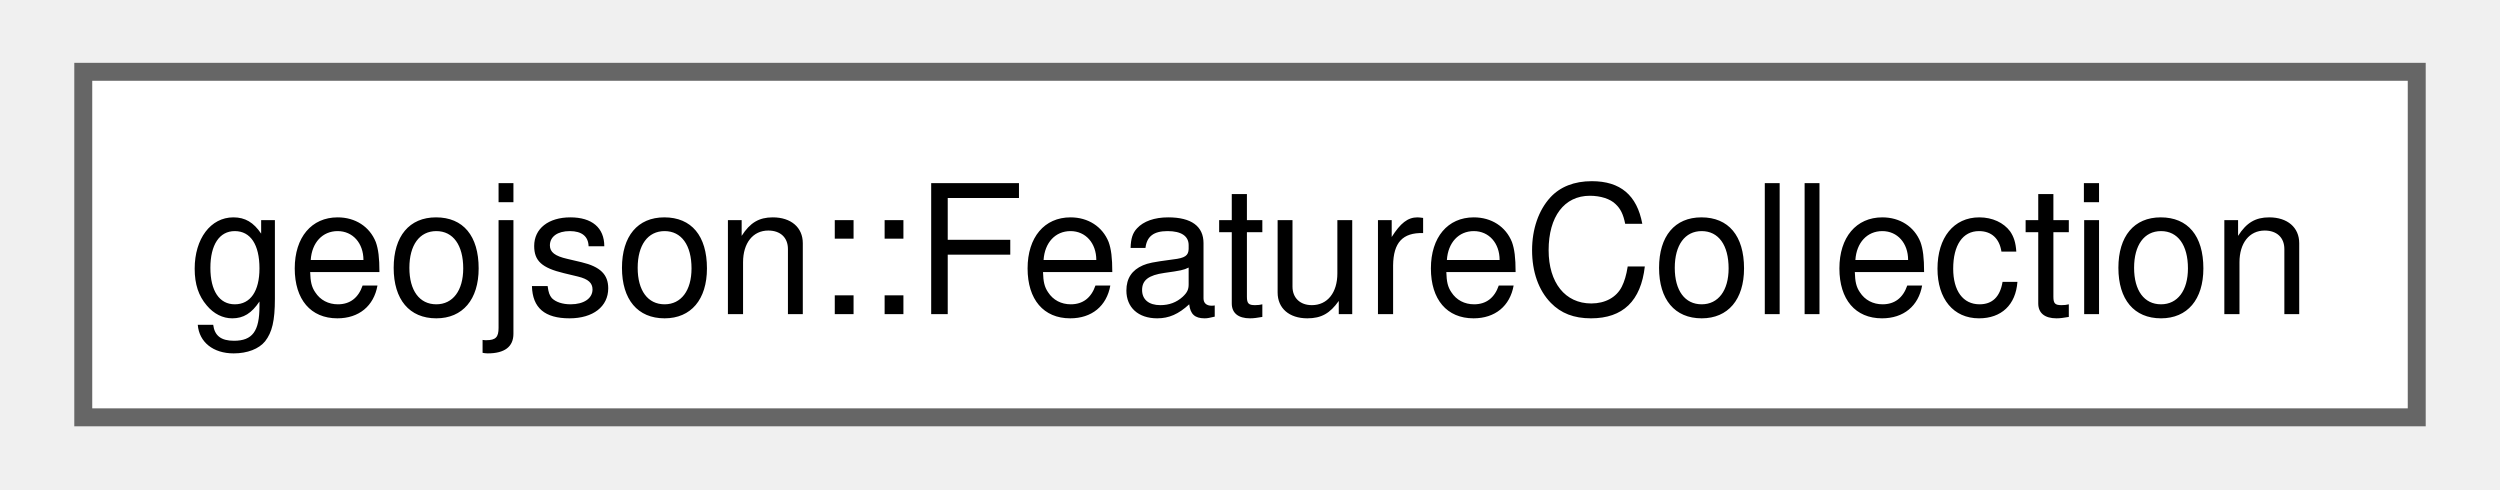
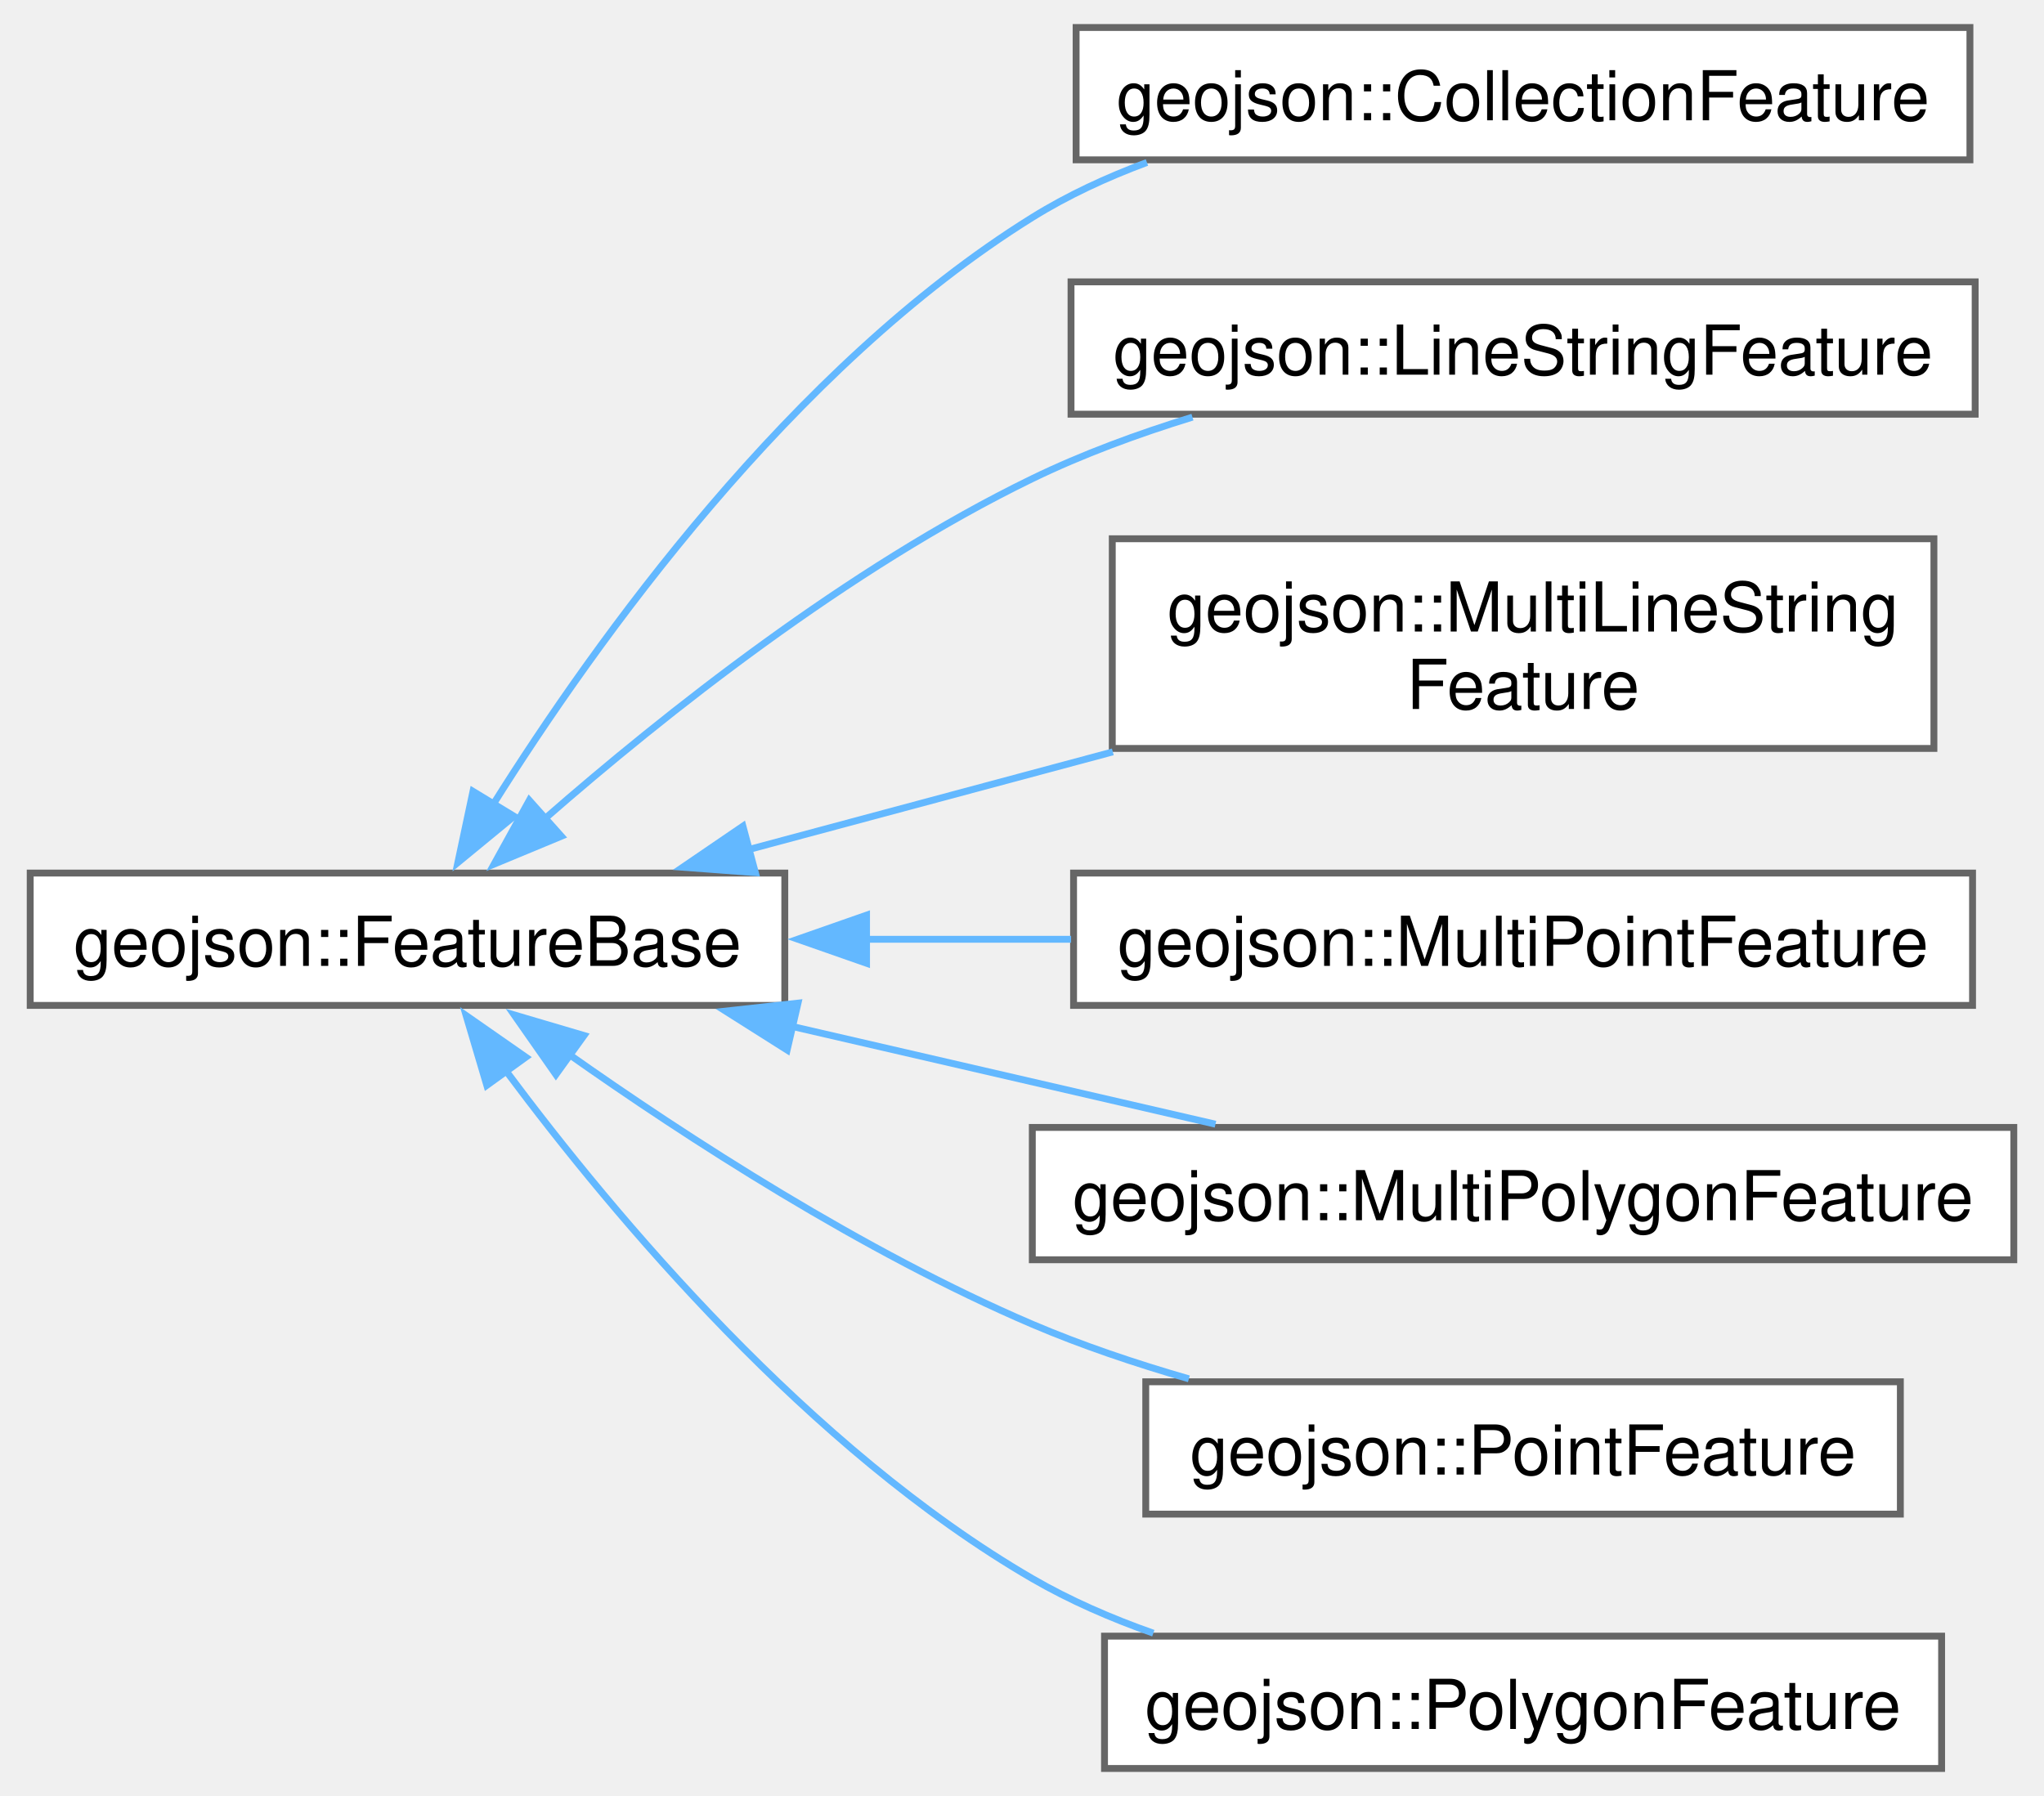
- <svg xmlns="http://www.w3.org/2000/svg" xmlns:xlink="http://www.w3.org/1999/xlink" width="138pt" height="27pt" viewBox="0.00 0.00 138.00 27.25">
-   <g id="graph0" class="graph" transform="scale(1 1) rotate(0) translate(4 23.25)">
+ <svg xmlns="http://www.w3.org/2000/svg" xmlns:xlink="http://www.w3.org/1999/xlink" width="297pt" height="261pt" viewBox="0.00 0.00 296.50 261.25">
+   <g id="graph0" class="graph" transform="scale(1 1) rotate(0) translate(4 257.25)">
    <g id="Node000000" class="node">
      <g id="a_Node000000">
-         <a xlink:href="classgeojson_1_1_feature_collection.html" target="_top" xlink:title=" ">
-           <polygon fill="white" stroke="#666666" points="130,-19.25 0,-19.25 0,0 130,0 130,-19.25" />
-           <text text-anchor="middle" x="65" y="-5.75" font-family="Helvetica,sans-Serif" font-size="10.00">geojson::FeatureCollection</text>
+         <a xlink:href="classgeojson_1_1_feature_base.html" target="_top" xlink:title="Represents an individual feature within a Geojson definition.">
+           <polygon fill="white" stroke="#666666" points="109.75,-130.25 0,-130.25 0,-111 109.75,-111 109.75,-130.25" />
+           <text text-anchor="middle" x="54.88" y="-116.75" font-family="Helvetica,sans-Serif" font-size="10.00">geojson::FeatureBase</text>
+         </a>
+       </g>
+     </g>
+     <g id="Node000001" class="node">
+       <g id="a_Node000001">
+         <a xlink:href="classgeojson_1_1_collection_feature.html" target="_top" xlink:title=" ">
+           <polygon fill="white" stroke="#666666" points="282.12,-253.25 152.12,-253.25 152.12,-234 282.12,-234 282.12,-253.25" />
+           <text text-anchor="middle" x="217.12" y="-239.75" font-family="Helvetica,sans-Serif" font-size="10.00">geojson::CollectionFeature</text>
+         </a>
+       </g>
+     </g>
+     <g id="edge53_Node000000_Node000001" class="edge">
+       <g id="a_edge53_Node000000_Node000001">
+         <a xlink:title=" ">
+           <path fill="none" stroke="#63b8ff" d="M67.31,-140.2C82.28,-164.05 110.77,-203.86 145.75,-225.62 150.89,-228.82 156.58,-231.45 162.42,-233.62" />
+           <polygon fill="#63b8ff" stroke="#63b8ff" points="70.38,-138.51 62.2,-131.78 64.4,-142.14 70.38,-138.51" />
+         </a>
+       </g>
+     </g>
+     <g id="Node000002" class="node">
+       <g id="a_Node000002">
+         <a xlink:href="classgeojson_1_1_line_string_feature.html" target="_top" xlink:title=" ">
+           <polygon fill="white" stroke="#666666" points="282.88,-216.25 151.38,-216.25 151.38,-197 282.88,-197 282.88,-216.25" />
+           <text text-anchor="middle" x="217.12" y="-202.75" font-family="Helvetica,sans-Serif" font-size="10.00">geojson::LineStringFeature</text>
+         </a>
+       </g>
+     </g>
+     <g id="edge54_Node000000_Node000002" class="edge">
+       <g id="a_edge54_Node000000_Node000002">
+         <a xlink:title=" ">
+           <path fill="none" stroke="#63b8ff" d="M74.9,-138.2C92.19,-153.3 119.01,-174.64 145.75,-187.62 153.04,-191.16 161.08,-194.12 169.04,-196.57" />
+           <polygon fill="#63b8ff" stroke="#63b8ff" points="77.25,-135.61 67.47,-131.55 72.59,-140.83 77.25,-135.61" />
+         </a>
+       </g>
+     </g>
+     <g id="Node000003" class="node">
+       <g id="a_Node000003">
+         <a xlink:href="classgeojson_1_1_multi_line_string_feature.html" target="_top" xlink:title=" ">
+           <polygon fill="white" stroke="#666666" points="276.88,-178.88 157.38,-178.88 157.38,-148.38 276.88,-148.38 276.88,-178.88" />
+           <text text-anchor="start" x="165.38" y="-165.38" font-family="Helvetica,sans-Serif" font-size="10.00">geojson::MultiLineString</text>
+           <text text-anchor="middle" x="217.12" y="-154.12" font-family="Helvetica,sans-Serif" font-size="10.00">Feature</text>
+         </a>
+       </g>
+     </g>
+     <g id="edge55_Node000000_Node000003" class="edge">
+       <g id="a_edge55_Node000000_Node000003">
+         <a xlink:title=" ">
+           <path fill="none" stroke="#63b8ff" d="M104.12,-133.57C120.91,-138.08 139.93,-143.18 157.46,-147.88" />
+           <polygon fill="#63b8ff" stroke="#63b8ff" points="105.47,-130.31 94.91,-131.1 103.66,-137.07 105.47,-130.31" />
+         </a>
+       </g>
+     </g>
+     <g id="Node000004" class="node">
+       <g id="a_Node000004">
+         <a xlink:href="classgeojson_1_1_multi_point_feature.html" target="_top" xlink:title=" ">
+           <polygon fill="white" stroke="#666666" points="282.5,-130.25 151.75,-130.25 151.75,-111 282.5,-111 282.5,-130.25" />
+           <text text-anchor="middle" x="217.12" y="-116.75" font-family="Helvetica,sans-Serif" font-size="10.00">geojson::MultiPointFeature</text>
+         </a>
+       </g>
+     </g>
+     <g id="edge56_Node000000_Node000004" class="edge">
+       <g id="a_edge56_Node000000_Node000004">
+         <a xlink:title=" ">
+           <path fill="none" stroke="#63b8ff" d="M121.53,-120.62C131.39,-120.62 141.55,-120.62 151.39,-120.62" />
+           <polygon fill="#63b8ff" stroke="#63b8ff" points="121.64,-117.13 111.64,-120.63 121.64,-124.13 121.64,-117.13" />
+         </a>
+       </g>
+     </g>
+     <g id="Node000005" class="node">
+       <g id="a_Node000005">
+         <a xlink:href="classgeojson_1_1_multi_polygon_feature.html" target="_top" xlink:title=" ">
+           <polygon fill="white" stroke="#666666" points="288.5,-93.25 145.75,-93.25 145.75,-74 288.5,-74 288.5,-93.25" />
+           <text text-anchor="middle" x="217.12" y="-79.75" font-family="Helvetica,sans-Serif" font-size="10.00">geojson::MultiPolygonFeature</text>
+         </a>
+       </g>
+     </g>
+     <g id="edge57_Node000000_Node000005" class="edge">
+       <g id="a_edge57_Node000000_Node000005">
+         <a xlink:title=" ">
+           <path fill="none" stroke="#63b8ff" d="M110.86,-107.93C130.96,-103.29 153.41,-98.11 172.39,-93.72" />
+           <polygon fill="#63b8ff" stroke="#63b8ff" points="110.09,-104.51 101.14,-110.17 111.67,-111.33 110.09,-104.51" />
+         </a>
+       </g>
+     </g>
+     <g id="Node000006" class="node">
+       <g id="a_Node000006">
+         <a xlink:href="classgeojson_1_1_point_feature.html" target="_top" xlink:title=" ">
+           <polygon fill="white" stroke="#666666" points="272,-56.25 162.25,-56.25 162.25,-37 272,-37 272,-56.25" />
+           <text text-anchor="middle" x="217.12" y="-42.75" font-family="Helvetica,sans-Serif" font-size="10.00">geojson::PointFeature</text>
+         </a>
+       </g>
+     </g>
+     <g id="edge58_Node000000_Node000006" class="edge">
+       <g id="a_edge58_Node000000_Node000006">
+         <a xlink:title=" ">
+           <path fill="none" stroke="#63b8ff" d="M78.04,-104.11C95.61,-91.7 121.22,-75.11 145.75,-64.62 152.94,-61.55 160.78,-58.91 168.52,-56.68" />
+           <polygon fill="#63b8ff" stroke="#63b8ff" points="76.46,-100.94 70.39,-109.62 80.55,-106.62 76.46,-100.94" />
+         </a>
+       </g>
+     </g>
+     <g id="Node000007" class="node">
+       <g id="a_Node000007">
+         <a xlink:href="classgeojson_1_1_polygon_feature.html" target="_top" xlink:title="Represents a feature based around a polygon defining an area.">
+           <polygon fill="white" stroke="#666666" points="278,-19.25 156.25,-19.25 156.25,0 278,0 278,-19.25" />
+           <text text-anchor="middle" x="217.12" y="-5.75" font-family="Helvetica,sans-Serif" font-size="10.00">geojson::PolygonFeature</text>
+         </a>
+       </g>
+     </g>
+     <g id="edge59_Node000000_Node000007" class="edge">
+       <g id="a_edge59_Node000000_Node000007">
+         <a xlink:title=" ">
+           <path fill="none" stroke="#63b8ff" d="M69.23,-101.44C85.06,-80.19 113.38,-46.43 145.75,-27.62 151.2,-24.46 157.21,-21.84 163.35,-19.68" />
+           <polygon fill="#63b8ff" stroke="#63b8ff" points="66.41,-99.37 63.4,-109.53 72.09,-103.47 66.41,-99.37" />
        </a>
      </g>
    </g>
  </g>
</svg>
